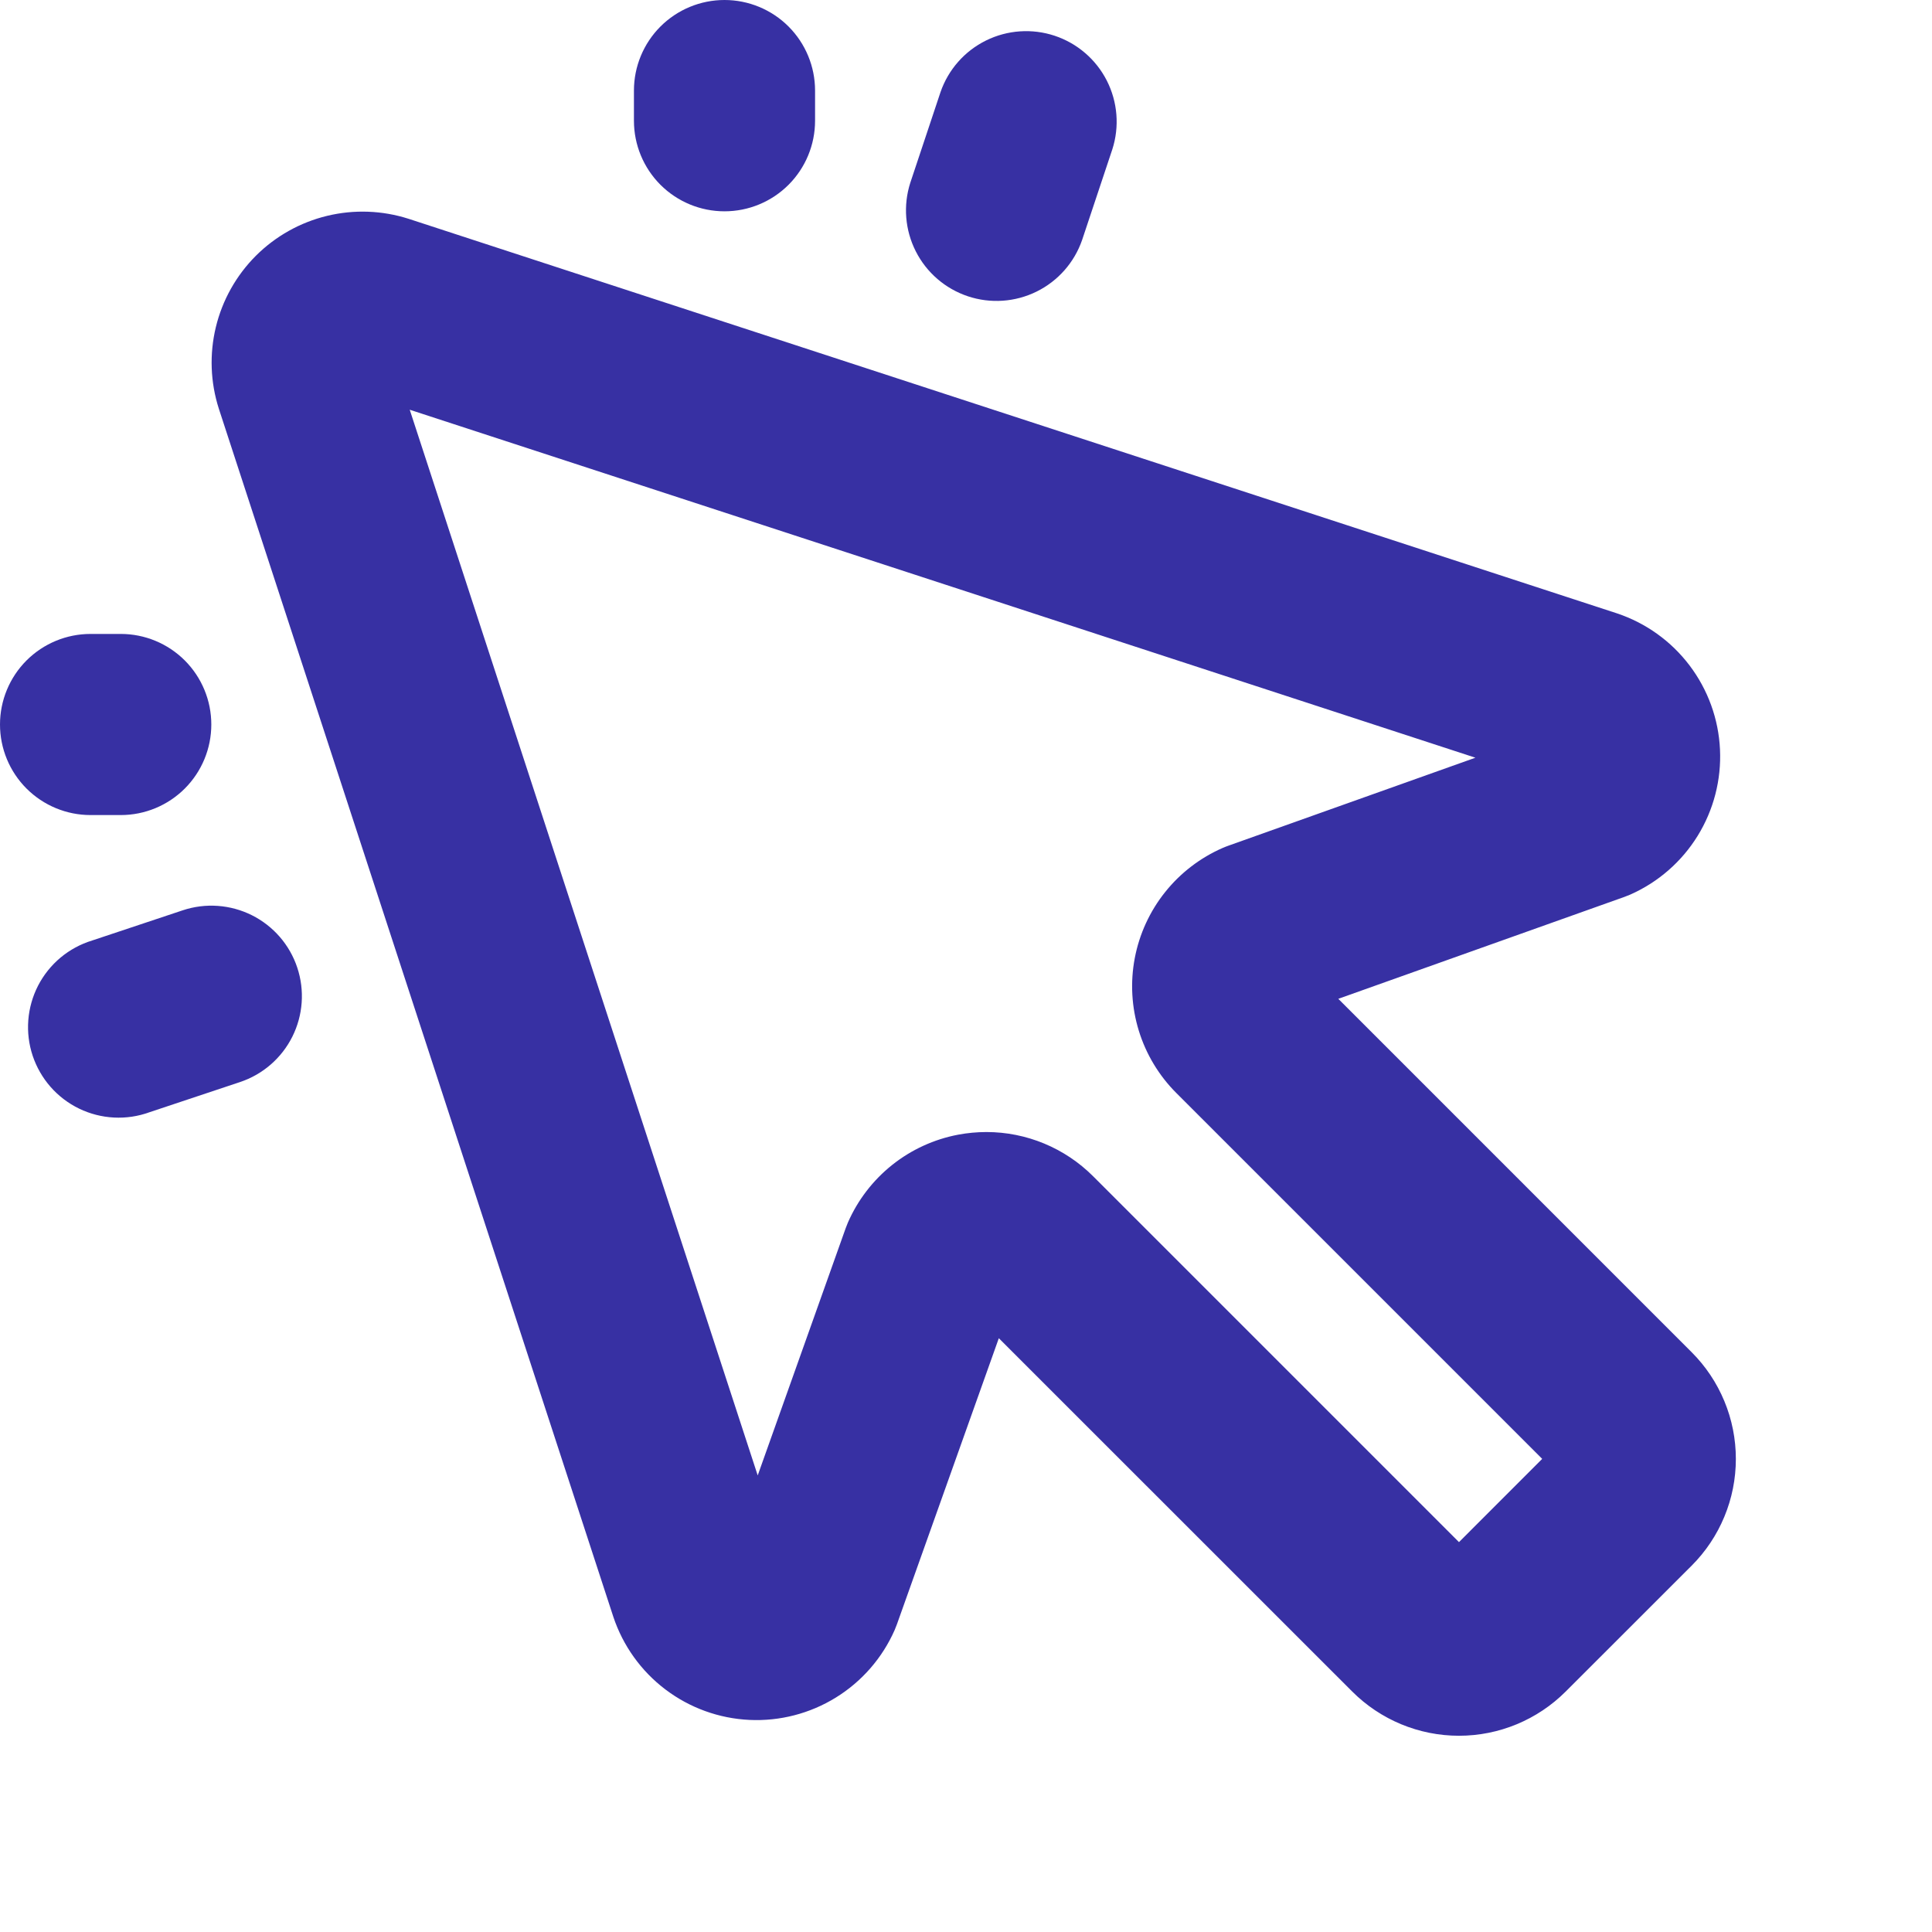
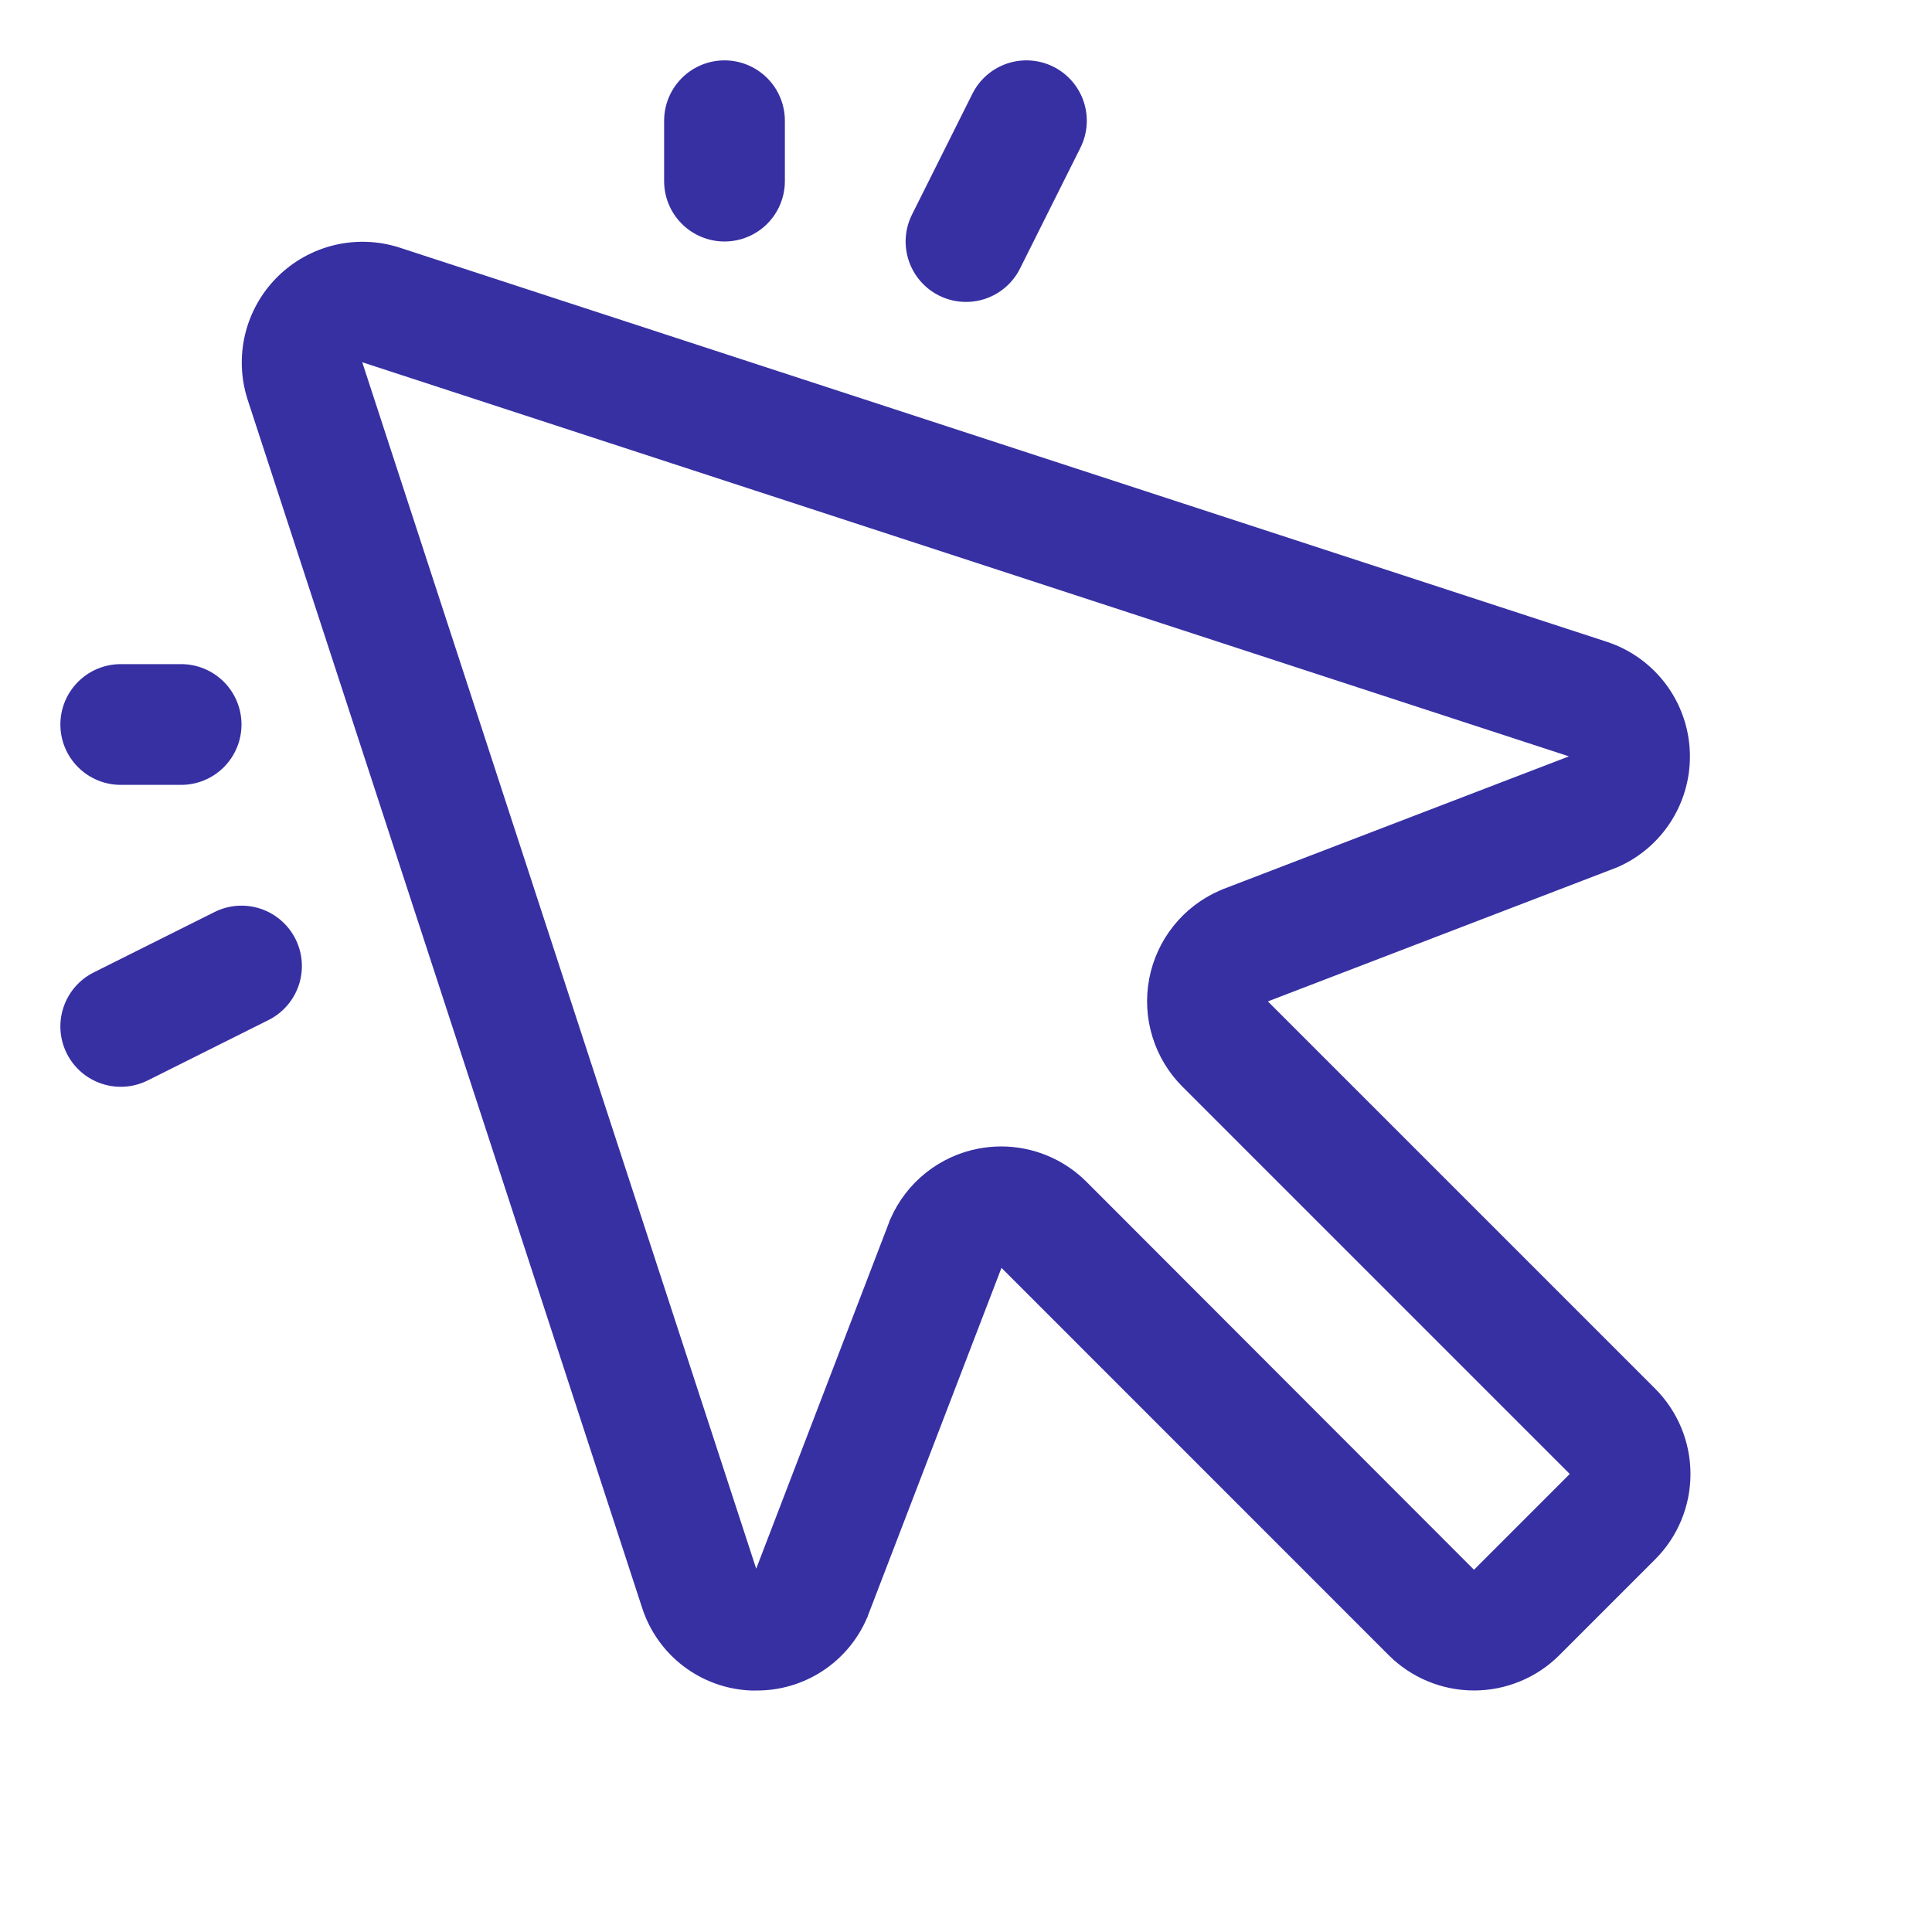
- <svg xmlns="http://www.w3.org/2000/svg" width="80" height="80" viewBox="0 0 80 80" fill="none">
-   <path d="M70.047 55.991L55.416 41.359L67.266 37.138C67.347 37.109 67.425 37.078 67.503 37.044C68.657 36.534 69.63 35.687 70.294 34.614C70.957 33.541 71.281 32.292 71.221 31.032C71.162 29.771 70.722 28.559 69.96 27.553C69.198 26.547 68.15 25.796 66.953 25.397L16.925 9.062C15.831 8.711 14.661 8.668 13.544 8.938C12.427 9.208 11.406 9.781 10.593 10.593C9.781 11.406 9.208 12.427 8.938 13.544C8.668 14.661 8.711 15.831 9.062 16.925L25.397 66.95C25.796 68.147 26.547 69.195 27.553 69.957C28.559 70.719 29.771 71.158 31.032 71.218C32.292 71.277 33.541 70.954 34.614 70.29C35.687 69.627 36.534 68.654 37.044 67.5C37.078 67.422 37.109 67.344 37.138 67.263L41.359 55.413L55.994 70.044C57.166 71.215 58.755 71.874 60.413 71.874C62.07 71.874 63.659 71.215 64.831 70.044L70.047 64.831C70.627 64.251 71.088 63.562 71.402 62.803C71.717 62.045 71.878 61.232 71.878 60.411C71.878 59.59 71.717 58.777 71.402 58.019C71.088 57.26 70.627 56.571 70.047 55.991ZM60.413 63.856L45.263 48.706C44.091 47.534 42.501 46.875 40.844 46.875C40.453 46.876 40.062 46.912 39.678 46.984C38.678 47.173 37.739 47.603 36.942 48.238C36.146 48.873 35.517 49.692 35.109 50.625C35.075 50.703 35.047 50.781 35.016 50.862L31.375 61.094L16.966 16.966L61.094 31.375L50.872 35.016C50.794 35.044 50.712 35.075 50.634 35.109C49.701 35.516 48.88 36.144 48.245 36.94C47.609 37.736 47.178 38.675 46.988 39.675C46.798 40.676 46.856 41.708 47.156 42.681C47.456 43.654 47.989 44.539 48.709 45.259L63.859 60.409L60.413 63.856ZM26.25 5V3.75C26.25 2.755 26.645 1.802 27.348 1.098C28.052 0.395 29.005 0 30 0C30.995 0 31.948 0.395 32.652 1.098C33.355 1.802 33.75 2.755 33.75 3.75V5C33.75 5.995 33.355 6.948 32.652 7.652C31.948 8.355 30.995 8.75 30 8.75C29.005 8.75 28.052 8.355 27.348 7.652C26.645 6.948 26.25 5.995 26.25 5ZM3.75 33.75C2.755 33.75 1.802 33.355 1.098 32.652C0.395 31.948 0 30.995 0 30C0 29.005 0.395 28.052 1.098 27.348C1.802 26.645 2.755 26.25 3.75 26.25H5C5.995 26.25 6.948 26.645 7.652 27.348C8.355 28.052 8.75 29.005 8.75 30C8.75 30.995 8.355 31.948 7.652 32.652C6.948 33.355 5.995 33.75 5 33.75H3.75ZM37.694 7.566L38.944 3.816C39.266 2.882 39.943 2.114 40.829 1.677C41.714 1.24 42.736 1.17 43.673 1.481C44.61 1.793 45.386 2.462 45.833 3.342C46.279 4.223 46.361 5.244 46.059 6.184L44.809 9.934C44.487 10.868 43.81 11.636 42.925 12.073C42.039 12.51 41.017 12.581 40.08 12.269C39.143 11.957 38.367 11.288 37.921 10.408C37.474 9.527 37.392 8.506 37.694 7.566ZM12.309 40.066C12.623 41.009 12.549 42.038 12.105 42.927C11.66 43.816 10.88 44.492 9.938 44.806L6.188 46.056C5.717 46.227 5.217 46.301 4.717 46.275C4.217 46.249 3.728 46.124 3.277 45.906C2.827 45.688 2.424 45.382 2.094 45.006C1.764 44.63 1.512 44.191 1.353 43.717C1.195 43.242 1.133 42.74 1.172 42.241C1.211 41.742 1.349 41.256 1.578 40.811C1.808 40.366 2.124 39.972 2.508 39.651C2.892 39.331 3.337 39.09 3.816 38.944L7.566 37.694C8.033 37.538 8.526 37.476 9.017 37.511C9.509 37.546 9.988 37.677 10.429 37.897C10.869 38.117 11.262 38.422 11.585 38.794C11.907 39.166 12.154 39.598 12.309 40.066Z" fill="#3730A3" />
+ <svg xmlns="http://www.w3.org/2000/svg" width="96" height="96" viewBox="0 0 96 96" fill="none">
+   <path d="M33 9V6C33 5.204 33.316 4.441 33.879 3.879C34.441 3.316 35.205 3 36 3C36.796 3 37.559 3.316 38.122 3.879C38.684 4.441 39 5.204 39 6V9C39 9.796 38.684 10.559 38.122 11.121C37.559 11.684 36.796 12 36 12C35.205 12 34.441 11.684 33.879 11.121C33.316 10.559 33 9.796 33 9ZM6 39H9C9.796 39 10.559 38.684 11.122 38.121C11.684 37.559 12 36.796 12 36C12 35.204 11.684 34.441 11.122 33.879C10.559 33.316 9.796 33 9 33H6C5.205 33 4.442 33.316 3.879 33.879C3.316 34.441 3 35.204 3 36C3 36.796 3.316 37.559 3.879 38.121C4.442 38.684 5.205 39 6 39ZM46.658 14.685C47.01 14.862 47.394 14.967 47.788 14.995C48.181 15.023 48.576 14.973 48.95 14.849C49.324 14.724 49.67 14.527 49.967 14.268C50.265 14.01 50.509 13.695 50.685 13.342L53.685 7.343C54.041 6.631 54.1 5.807 53.849 5.052C53.597 4.297 53.056 3.673 52.345 3.317C51.633 2.961 50.809 2.902 50.054 3.153C49.299 3.405 48.675 3.946 48.319 4.657L45.319 10.658C45.142 11.01 45.037 11.393 45.008 11.787C44.98 12.18 45.029 12.575 45.154 12.949C45.278 13.323 45.475 13.668 45.733 13.966C45.991 14.264 46.305 14.509 46.658 14.685ZM10.658 45.319L4.658 48.319C3.946 48.675 3.405 49.299 3.154 50.054C2.902 50.809 2.961 51.633 3.317 52.344C3.673 53.056 4.297 53.597 5.052 53.848C5.807 54.1 6.631 54.041 7.343 53.685L13.343 50.685C13.695 50.509 14.009 50.265 14.267 49.967C14.525 49.669 14.722 49.324 14.847 48.95C14.971 48.576 15.021 48.181 14.993 47.788C14.965 47.395 14.86 47.012 14.683 46.659C14.507 46.307 14.263 45.993 13.965 45.735C13.668 45.477 13.322 45.28 12.948 45.155C12.574 45.031 12.18 44.981 11.787 45.009C11.394 45.037 11.01 45.142 10.658 45.319ZM82.242 69C82.799 69.557 83.241 70.219 83.543 70.947C83.844 71.675 83.999 72.455 83.999 73.243C83.999 74.031 83.844 74.811 83.543 75.54C83.241 76.268 82.799 76.929 82.242 77.486L77.487 82.241C76.929 82.799 76.268 83.241 75.54 83.542C74.812 83.844 74.031 83.999 73.243 83.999C72.455 83.999 71.675 83.844 70.947 83.542C70.219 83.241 69.557 82.799 69 82.241L49.763 63L43.125 80.284C43.125 80.321 43.095 80.362 43.077 80.404C42.617 81.474 41.853 82.386 40.88 83.025C39.906 83.665 38.766 84.004 37.602 84H37.305C36.09 83.949 34.921 83.525 33.954 82.788C32.988 82.05 32.271 81.033 31.901 79.875L12.3 19.845C11.964 18.795 11.923 17.673 12.182 16.601C12.442 15.53 12.992 14.551 13.771 13.771C14.551 12.992 15.53 12.442 16.602 12.182C17.673 11.923 18.795 11.963 19.845 12.3L79.875 31.901C81.023 32.285 82.027 33.007 82.757 33.971C83.487 34.936 83.908 36.099 83.965 37.308C84.022 38.516 83.713 39.714 83.077 40.743C82.442 41.773 81.51 42.586 80.404 43.076L80.284 43.125L63 49.759L82.242 69ZM78 73.241L58.759 54C58.066 53.309 57.553 52.459 57.265 51.523C56.976 50.589 56.92 49.597 57.103 48.636C57.285 47.674 57.7 46.772 58.311 46.008C58.922 45.243 59.71 44.64 60.608 44.25L60.728 44.197L77.959 37.583L18 18L37.575 77.948L44.194 60.697C44.194 60.656 44.224 60.615 44.243 60.574C44.633 59.677 45.236 58.889 46 58.279C46.764 57.668 47.666 57.254 48.627 57.071C48.998 57.002 49.374 56.967 49.752 56.966C51.341 56.968 52.865 57.6 53.989 58.725L73.242 78L78 73.241Z" fill="#3730A3" />
</svg>
